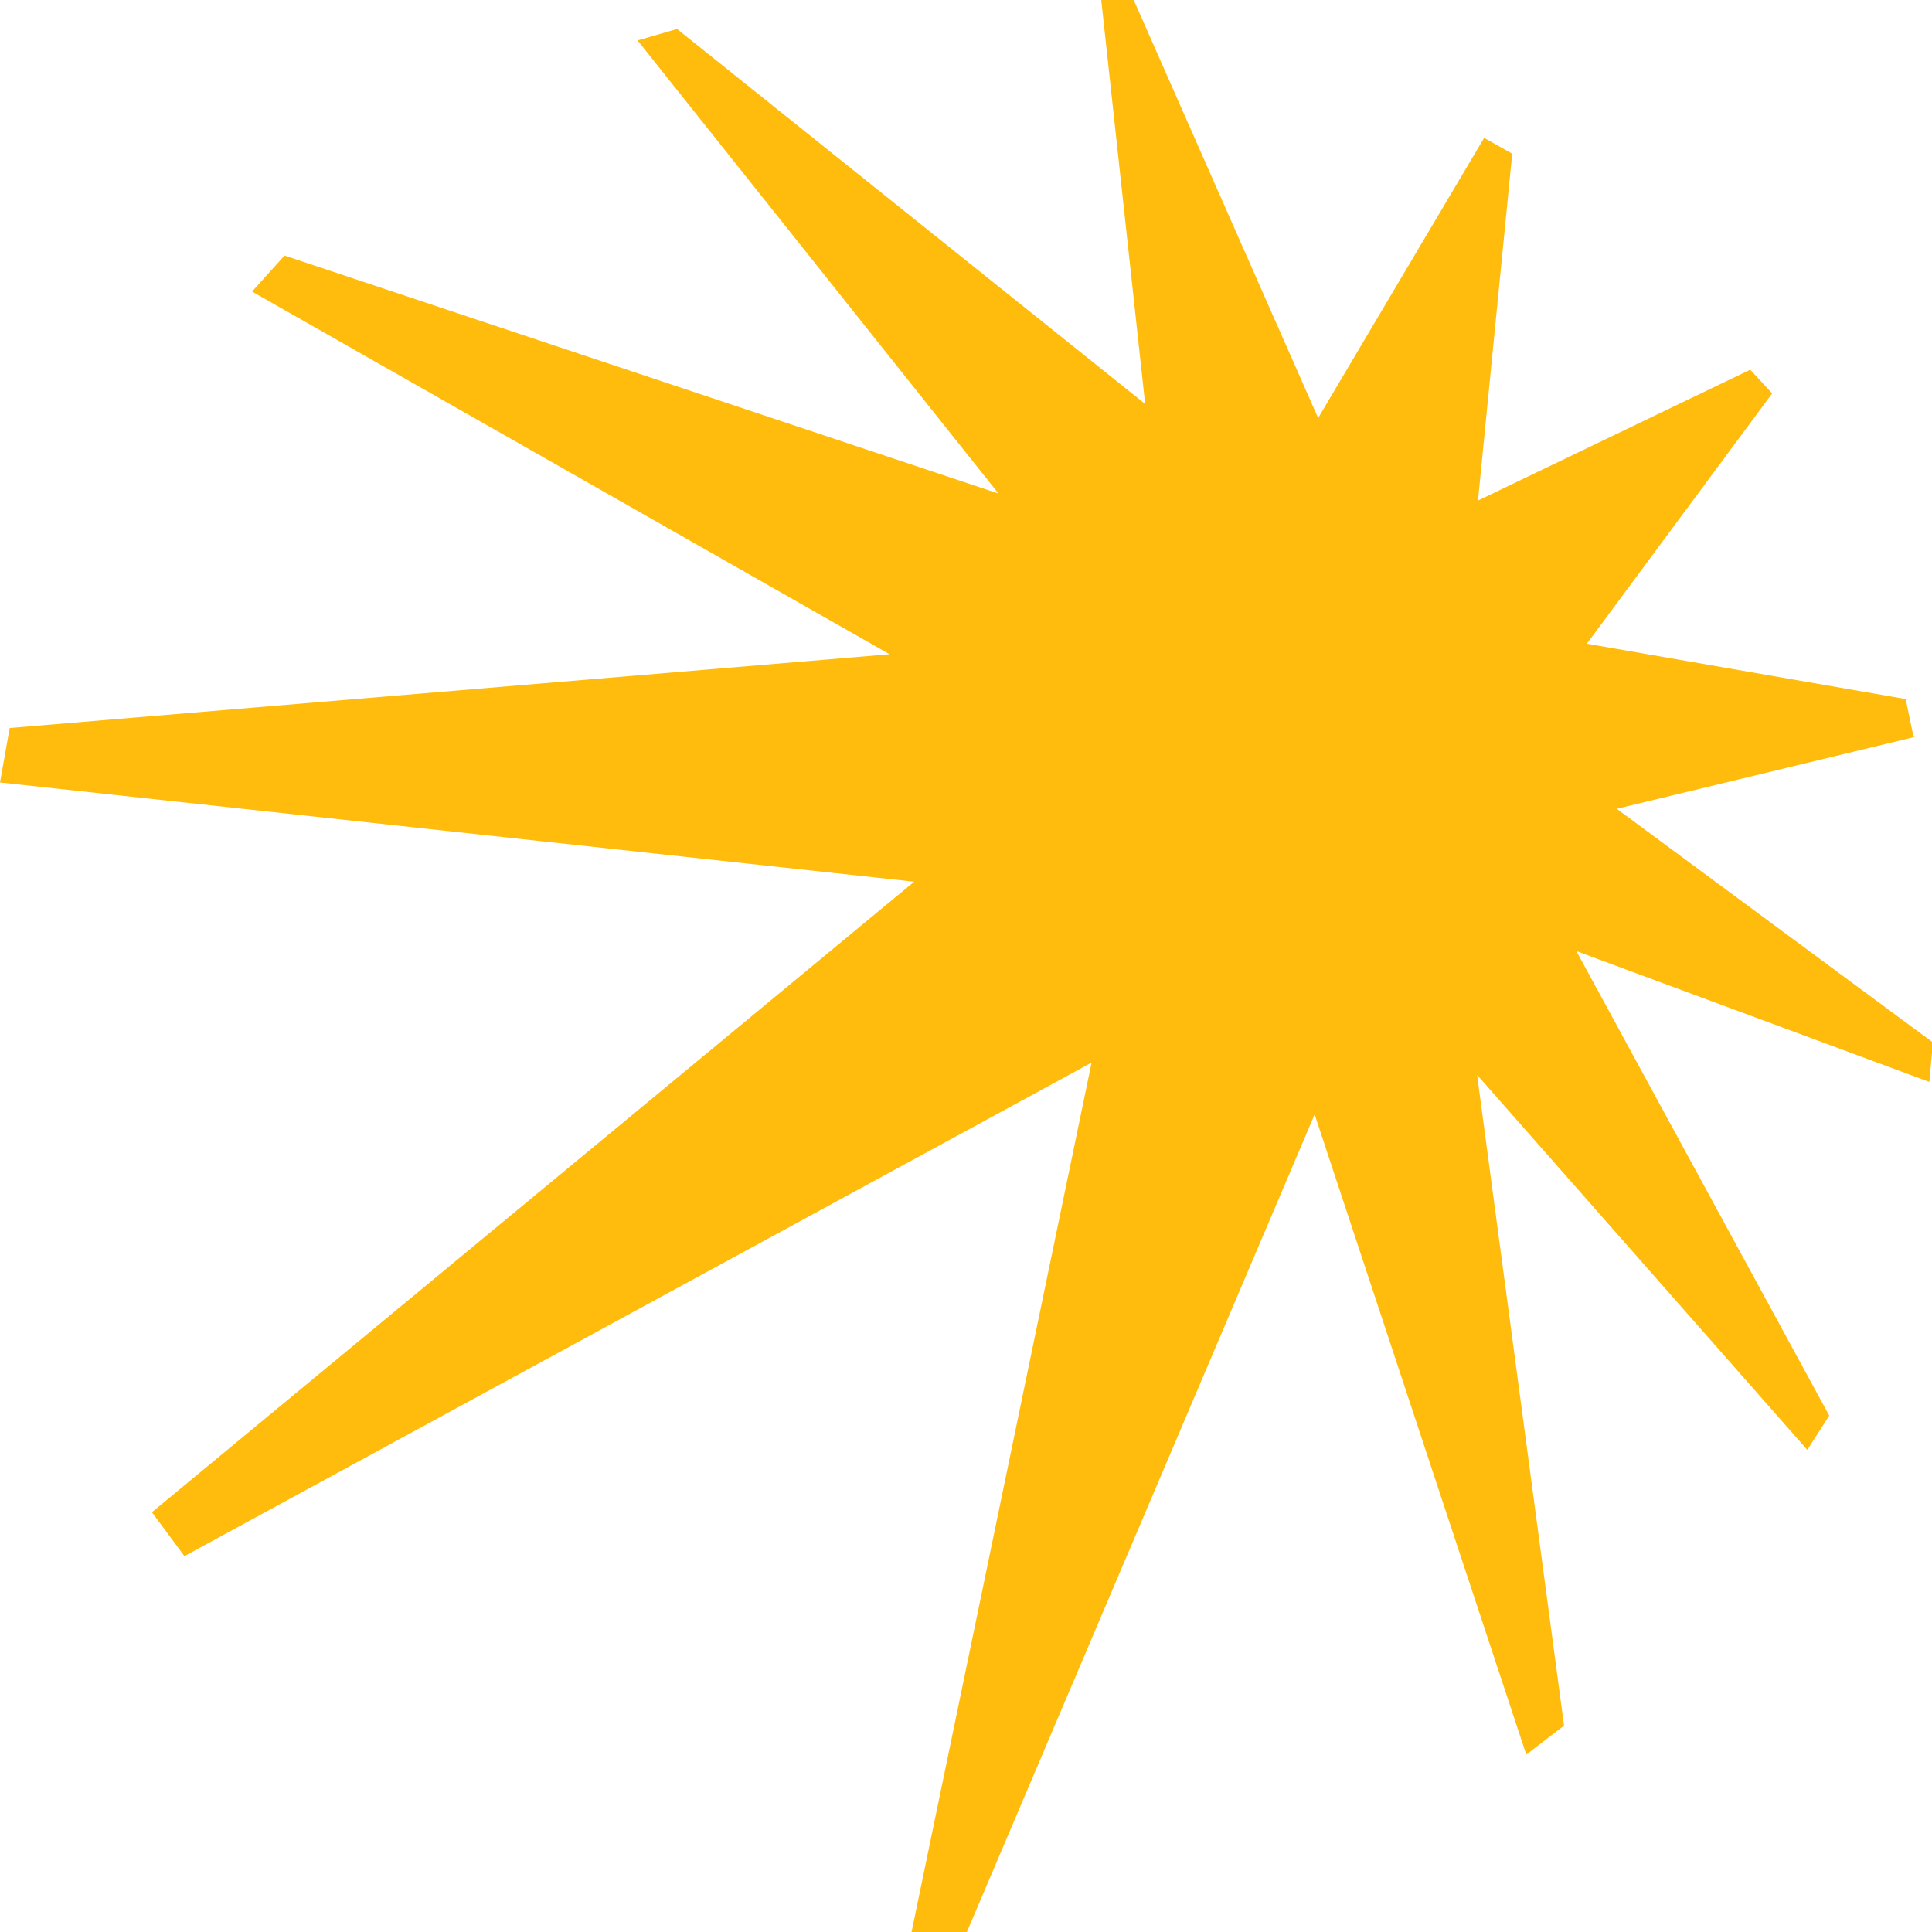
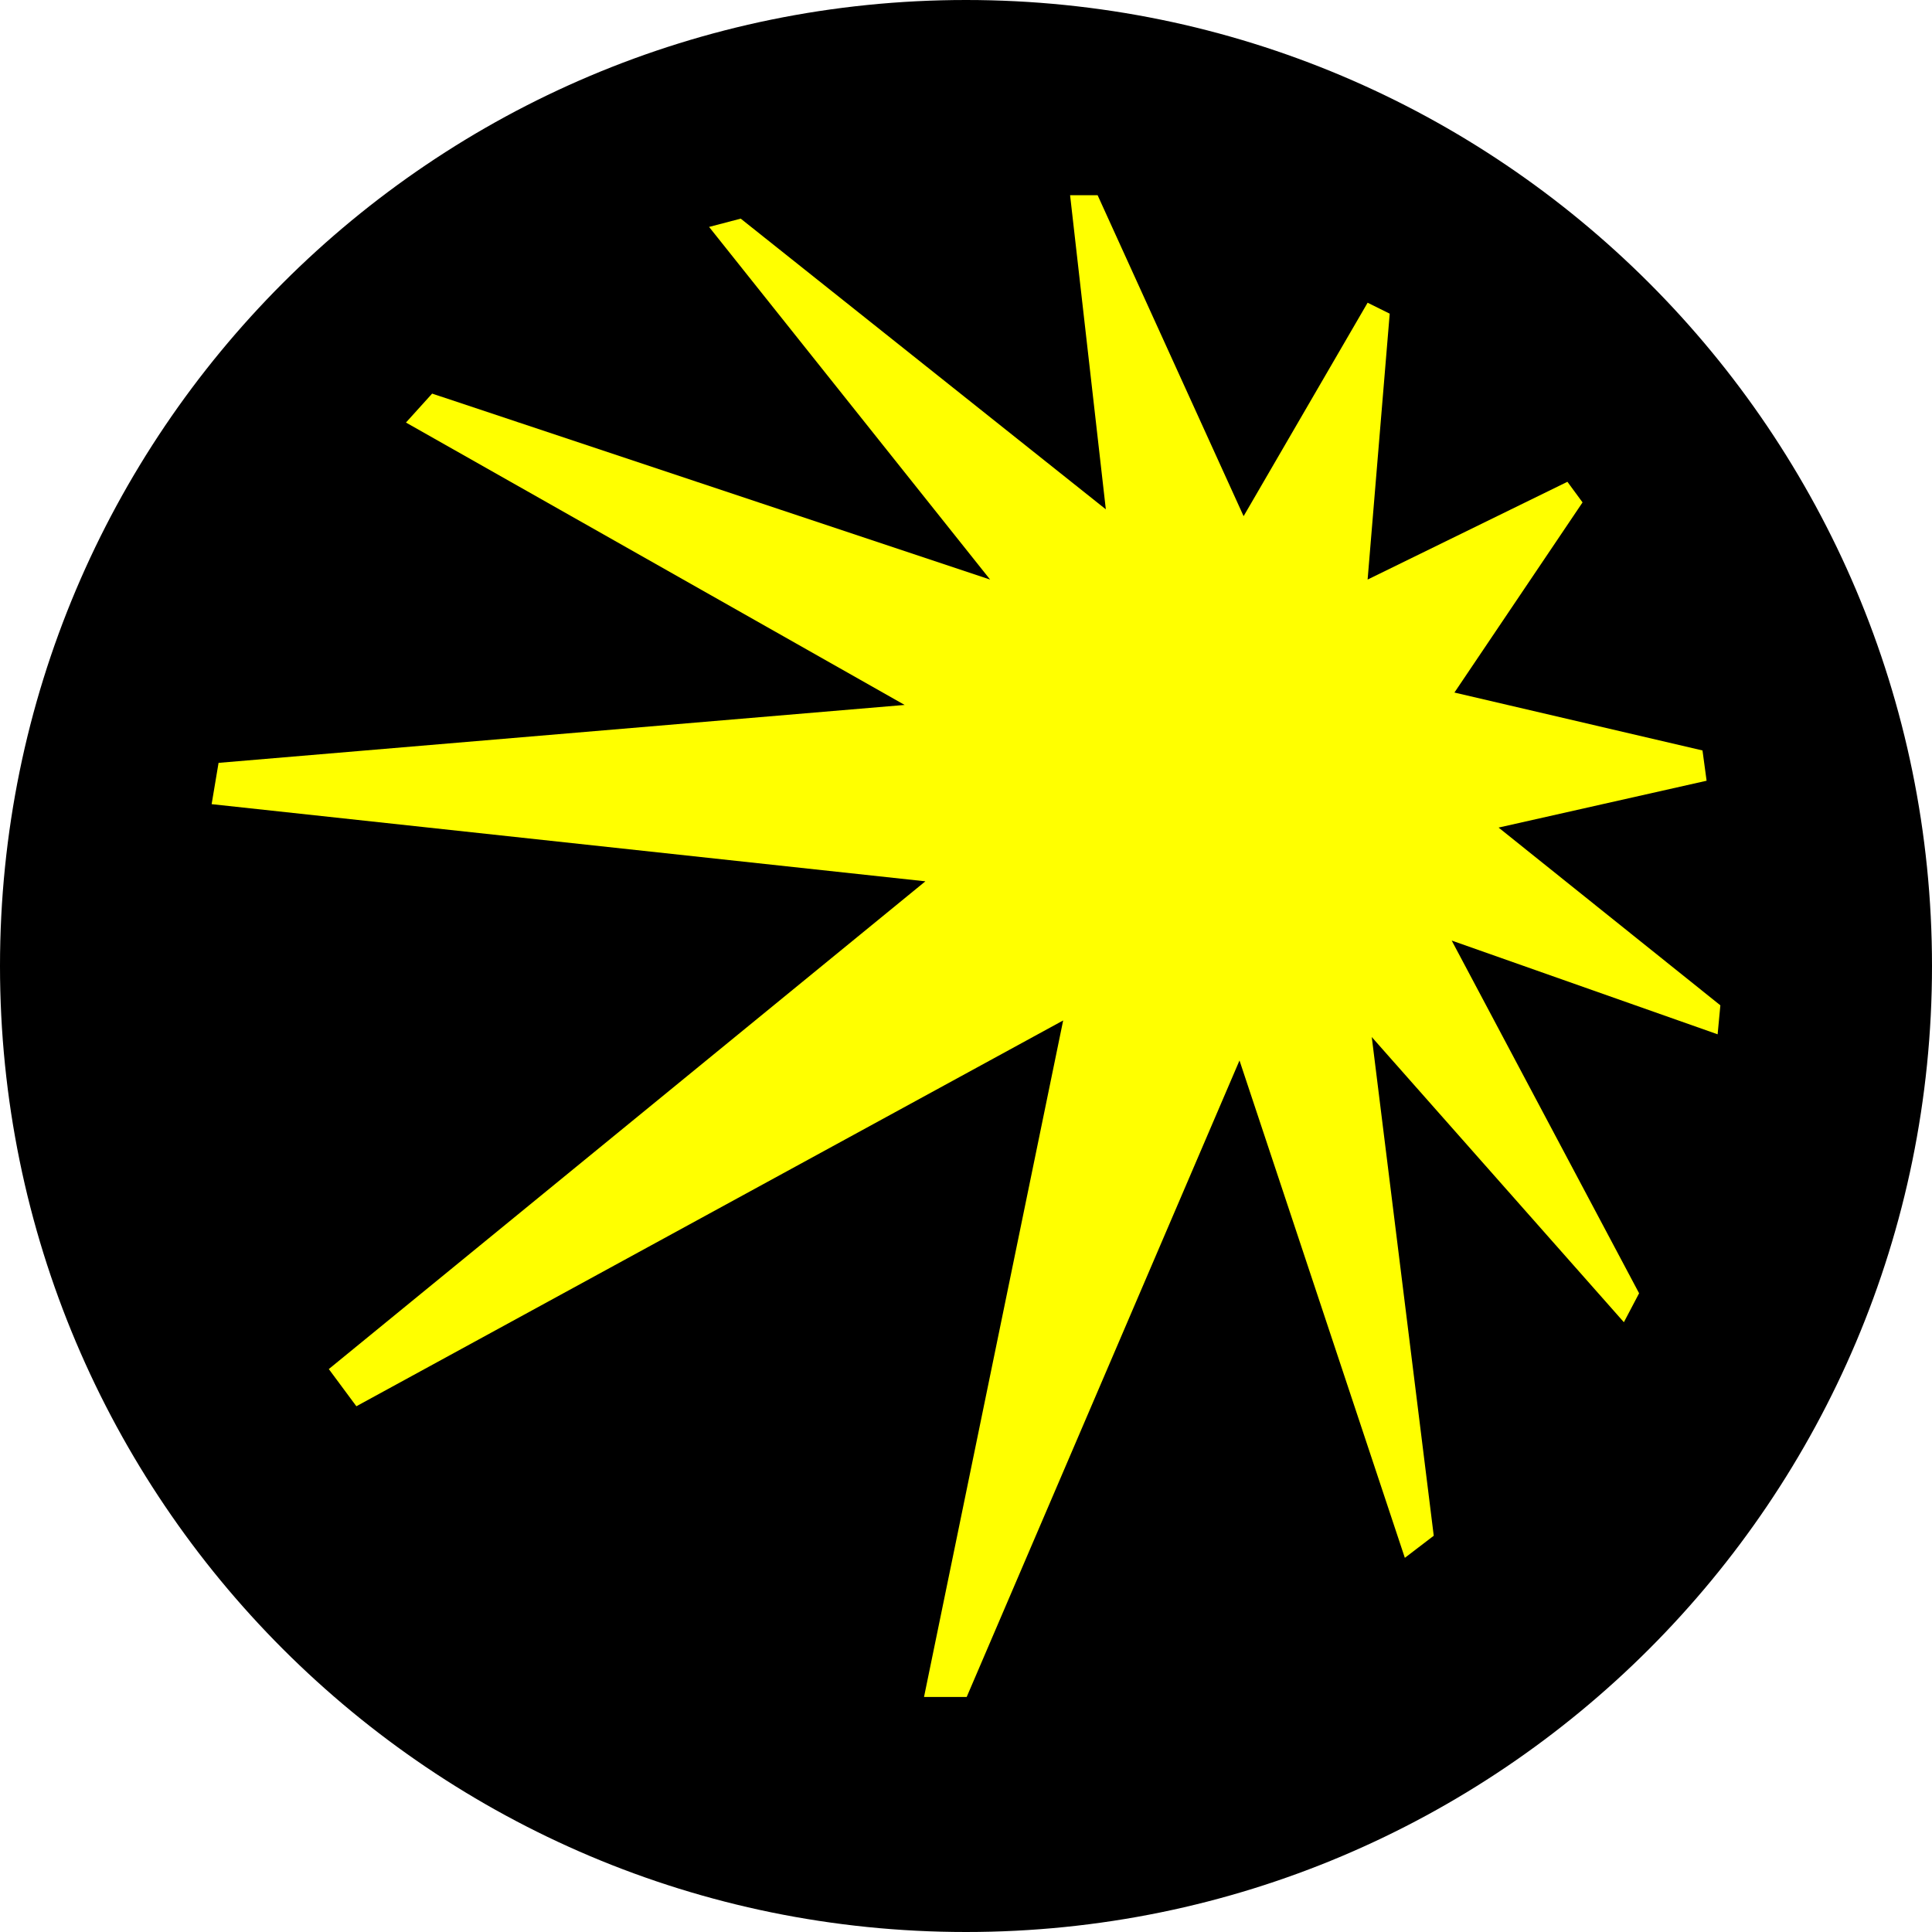
- <svg xmlns="http://www.w3.org/2000/svg" id="_Слой_2" data-name="Слой 2" viewBox="0 0 22 22">
-   <defs>
-     <style>
-       .cls-1 {
-         fill: #ffbc0d;
-         stroke-width: 0px;
-       }
-     </style>
-   </defs>
-   <g id="_Слой_1-2" data-name="Слой 1">
-     <path class="cls-1" d="M21.79,8.39l-.09-.43-3.63-.63,2.11-2.85-.25-.27-3.1,1.49.39-3.95-.32-.18-1.89,3.19L12.91,0h-.37l.5,4.6L7.71.33l-.45.13,4.11,5.16L3.24,2.91l-.37.41,7.26,4.13L.11,8.29l-.11.62,10.41,1.13L1.73,17.22l.37.5,10.33-5.62-2.05,9.9h.63l3.96-9.31,2.41,7.29.43-.33-.99-7.41,3.76,4.27.25-.39-2.88-5.29,4.02,1.49.04-.45-3.6-2.66,3.4-.82Z" />
+ <svg xmlns="http://www.w3.org/2000/svg" width="100%" height="100%" viewBox="0 0 48 48" version="1.1" xml:space="preserve" style="fill-rule:evenodd;clip-rule:evenodd;stroke-linejoin:round;stroke-miterlimit:2;">
+   <g>
+     <path d="M24,48C37.255,48 48,37.255 48,24C48,10.745 37.255,0 24,0C10.745,0 0,10.745 0,24C0,37.255 10.745,48 24,48Z" style="fill-rule:nonzero;" />
+     <path d="M42.4,19.397L42.298,18.645L36.135,17.206L39.318,12.482L38.942,11.97L33.978,14.399L34.527,7.793L33.978,7.521L30.897,12.824L27.27,4.85L26.586,4.85L27.474,12.654L18.403,5.432L17.617,5.638L24.599,14.399L10.736,9.779L10.086,10.498L22.476,17.514L5.43,18.953L5.258,19.979L22.991,21.896L8.169,34.014L8.854,34.938L26.414,25.353L22.957,42.161L24.017,42.161L30.795,26.347L34.903,38.704L35.621,38.155L34.081,25.765L40.345,32.85L40.723,32.131L36.067,23.368L42.674,25.697L42.742,24.977L37.232,20.561L42.4,19.397Z" style="fill:rgb(255,255,0);fill-rule:nonzero;" />
  </g>
</svg>
